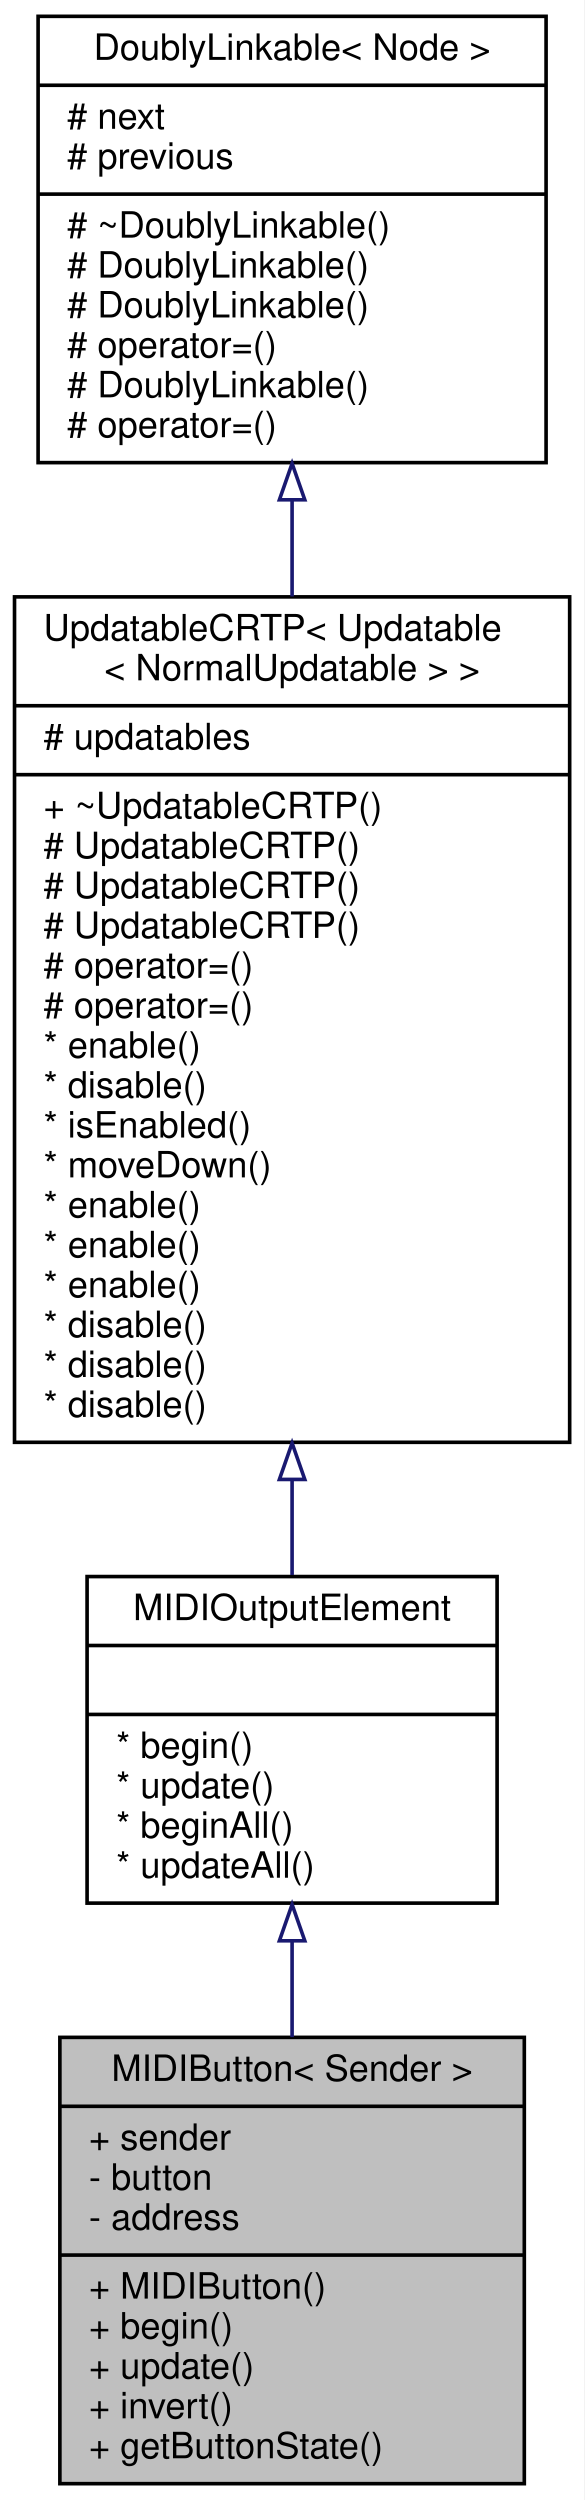
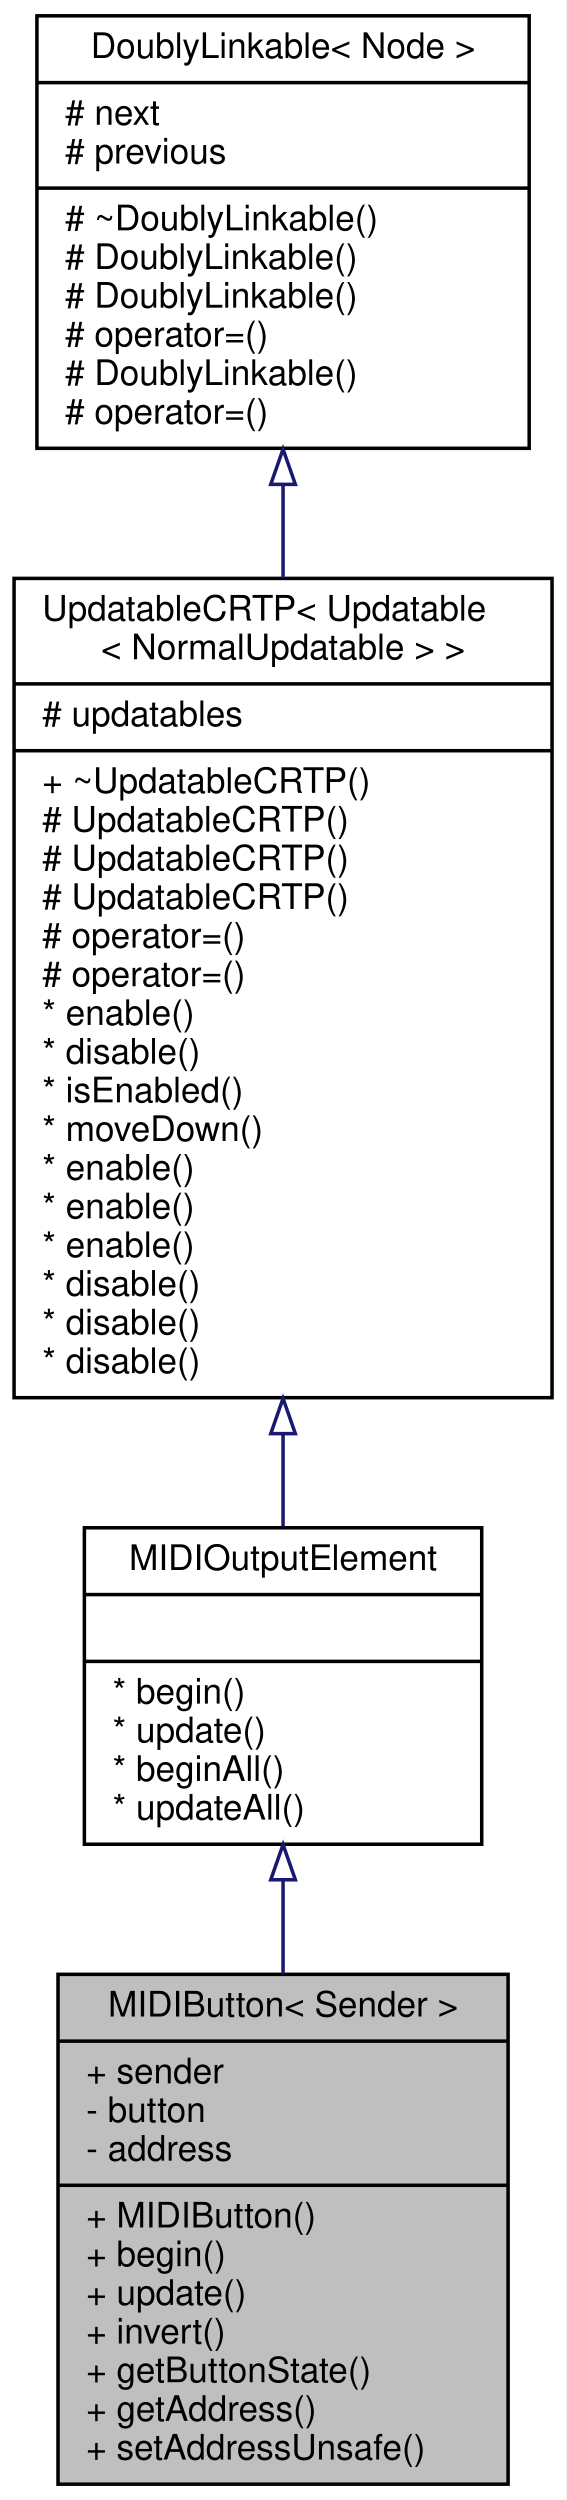
- <svg xmlns="http://www.w3.org/2000/svg" xmlns:xlink="http://www.w3.org/1999/xlink" width="161pt" height="689pt" viewBox="0.00 0.00 161.00 689.00">
-   <g id="graph0" class="graph" transform="scale(1 1) rotate(0) translate(4 685)">
-     <polygon fill="white" stroke="transparent" points="-4,4 -4,-685 157,-685 157,4 -4,4" />
+ <svg xmlns="http://www.w3.org/2000/svg" xmlns:xlink="http://www.w3.org/1999/xlink" width="161pt" height="711pt" viewBox="0.00 0.00 161.00 711.00">
+   <g id="graph0" class="graph" transform="scale(1 1) rotate(0) translate(4 707)">
+     <polygon fill="white" stroke="transparent" points="-4,4 -4,-707 157,-707 157,4 -4,4" />
    <g id="node1" class="node">
      <g id="a_node1">
        <a xlink:title="An abstract class for momentary push buttons that send MIDI events.">
-           <polygon fill="#bfbfbf" stroke="black" points="12.5,-0.5 12.5,-123.5 140.5,-123.5 140.5,-0.5 12.5,-0.5" />
-           <text text-anchor="middle" x="76.5" y="-111.5" font-family="Helvetica,sans-Serif" font-size="10.00">MIDIButton&lt; Sender &gt;</text>
-           <polyline fill="none" stroke="black" points="12.5,-104.5 140.5,-104.5 " />
-           <text text-anchor="start" x="20.5" y="-92.5" font-family="Helvetica,sans-Serif" font-size="10.00">+ sender</text>
-           <text text-anchor="start" x="20.5" y="-81.5" font-family="Helvetica,sans-Serif" font-size="10.00">- button</text>
-           <text text-anchor="start" x="20.5" y="-70.5" font-family="Helvetica,sans-Serif" font-size="10.00">- address</text>
-           <polyline fill="none" stroke="black" points="12.5,-63.5 140.5,-63.5 " />
-           <text text-anchor="start" x="20.5" y="-51.5" font-family="Helvetica,sans-Serif" font-size="10.00">+ MIDIButton()</text>
-           <text text-anchor="start" x="20.5" y="-40.5" font-family="Helvetica,sans-Serif" font-size="10.00">+ begin()</text>
-           <text text-anchor="start" x="20.5" y="-29.5" font-family="Helvetica,sans-Serif" font-size="10.00">+ update()</text>
-           <text text-anchor="start" x="20.5" y="-18.5" font-family="Helvetica,sans-Serif" font-size="10.00">+ invert()</text>
-           <text text-anchor="start" x="20.5" y="-7.5" font-family="Helvetica,sans-Serif" font-size="10.00">+ getButtonState()</text>
+           <polygon fill="#bfbfbf" stroke="black" points="12.5,-0.5 12.5,-145.5 140.5,-145.5 140.5,-0.5 12.5,-0.5" />
+           <text text-anchor="middle" x="76.5" y="-133.5" font-family="Helvetica,sans-Serif" font-size="10.00">MIDIButton&lt; Sender &gt;</text>
+           <polyline fill="none" stroke="black" points="12.5,-126.5 140.5,-126.5 " />
+           <text text-anchor="start" x="20.5" y="-114.5" font-family="Helvetica,sans-Serif" font-size="10.00">+ sender</text>
+           <text text-anchor="start" x="20.5" y="-103.5" font-family="Helvetica,sans-Serif" font-size="10.00">- button</text>
+           <text text-anchor="start" x="20.5" y="-92.5" font-family="Helvetica,sans-Serif" font-size="10.00">- address</text>
+           <polyline fill="none" stroke="black" points="12.5,-85.5 140.5,-85.5 " />
+           <text text-anchor="start" x="20.5" y="-73.5" font-family="Helvetica,sans-Serif" font-size="10.00">+ MIDIButton()</text>
+           <text text-anchor="start" x="20.5" y="-62.5" font-family="Helvetica,sans-Serif" font-size="10.00">+ begin()</text>
+           <text text-anchor="start" x="20.5" y="-51.5" font-family="Helvetica,sans-Serif" font-size="10.00">+ update()</text>
+           <text text-anchor="start" x="20.5" y="-40.5" font-family="Helvetica,sans-Serif" font-size="10.00">+ invert()</text>
+           <text text-anchor="start" x="20.5" y="-29.5" font-family="Helvetica,sans-Serif" font-size="10.00">+ getButtonState()</text>
+           <text text-anchor="start" x="20.5" y="-18.5" font-family="Helvetica,sans-Serif" font-size="10.00">+ getAddress()</text>
+           <text text-anchor="start" x="20.5" y="-7.5" font-family="Helvetica,sans-Serif" font-size="10.00">+ setAddressUnsafe()</text>
        </a>
      </g>
    </g>
    <g id="node2" class="node">
      <g id="a_node2">
        <a xlink:href="../../d1/d55/classAH_1_1Updatable.html" target="_top" xlink:title="A super class for object that have to be updated regularly.">
-           <polygon fill="white" stroke="black" points="20,-160.5 20,-250.5 133,-250.5 133,-160.5 20,-160.5" />
-           <text text-anchor="middle" x="76.5" y="-238.5" font-family="Helvetica,sans-Serif" font-size="10.00">MIDIOutputElement</text>
-           <polyline fill="none" stroke="black" points="20,-231.5 133,-231.5 " />
-           <text text-anchor="middle" x="76.5" y="-219.5" font-family="Helvetica,sans-Serif" font-size="10.00"> </text>
-           <polyline fill="none" stroke="black" points="20,-212.5 133,-212.5 " />
-           <text text-anchor="start" x="28" y="-200.5" font-family="Helvetica,sans-Serif" font-size="10.00">* begin()</text>
-           <text text-anchor="start" x="28" y="-189.5" font-family="Helvetica,sans-Serif" font-size="10.00">* update()</text>
-           <text text-anchor="start" x="28" y="-178.5" font-family="Helvetica,sans-Serif" font-size="10.00">* beginAll()</text>
-           <text text-anchor="start" x="28" y="-167.5" font-family="Helvetica,sans-Serif" font-size="10.00">* updateAll()</text>
+           <polygon fill="white" stroke="black" points="20,-182.5 20,-272.5 133,-272.5 133,-182.5 20,-182.5" />
+           <text text-anchor="middle" x="76.5" y="-260.5" font-family="Helvetica,sans-Serif" font-size="10.00">MIDIOutputElement</text>
+           <polyline fill="none" stroke="black" points="20,-253.5 133,-253.5 " />
+           <text text-anchor="middle" x="76.5" y="-241.5" font-family="Helvetica,sans-Serif" font-size="10.00"> </text>
+           <polyline fill="none" stroke="black" points="20,-234.5 133,-234.5 " />
+           <text text-anchor="start" x="28" y="-222.5" font-family="Helvetica,sans-Serif" font-size="10.00">* begin()</text>
+           <text text-anchor="start" x="28" y="-211.5" font-family="Helvetica,sans-Serif" font-size="10.00">* update()</text>
+           <text text-anchor="start" x="28" y="-200.5" font-family="Helvetica,sans-Serif" font-size="10.00">* beginAll()</text>
+           <text text-anchor="start" x="28" y="-189.5" font-family="Helvetica,sans-Serif" font-size="10.00">* updateAll()</text>
        </a>
      </g>
    </g>
    <g id="edge1" class="edge">
-       <path fill="none" stroke="midnightblue" d="M76.5,-150.11C76.5,-141.42 76.5,-132.38 76.5,-123.56" />
-       <polygon fill="none" stroke="midnightblue" points="73,-150.12 76.5,-160.12 80,-150.12 73,-150.12" />
+       <path fill="none" stroke="midnightblue" d="M76.5,-172.13C76.5,-163.53 76.5,-154.52 76.5,-145.59" />
+       <polygon fill="none" stroke="midnightblue" points="73,-172.39 76.5,-182.39 80,-172.39 73,-172.39" />
    </g>
    <g id="node3" class="node">
      <g id="a_node3">
        <a xlink:href="../../d8/d1a/classAH_1_1UpdatableCRTP.html" target="_top" xlink:title=" ">
-           <polygon fill="white" stroke="black" points="0,-287.5 0,-520.5 153,-520.5 153,-287.5 0,-287.5" />
-           <text text-anchor="start" x="8" y="-508.5" font-family="Helvetica,sans-Serif" font-size="10.00">UpdatableCRTP&lt; Updatable</text>
-           <text text-anchor="middle" x="76.5" y="-497.5" font-family="Helvetica,sans-Serif" font-size="10.00">&lt; NormalUpdatable &gt; &gt;</text>
-           <polyline fill="none" stroke="black" points="0,-490.5 153,-490.5 " />
-           <text text-anchor="start" x="8" y="-478.5" font-family="Helvetica,sans-Serif" font-size="10.00"># updatables</text>
-           <polyline fill="none" stroke="black" points="0,-471.5 153,-471.5 " />
-           <text text-anchor="start" x="8" y="-459.5" font-family="Helvetica,sans-Serif" font-size="10.00">+ ~UpdatableCRTP()</text>
+           <polygon fill="white" stroke="black" points="0,-309.5 0,-542.5 153,-542.5 153,-309.5 0,-309.5" />
+           <text text-anchor="start" x="8" y="-530.5" font-family="Helvetica,sans-Serif" font-size="10.00">UpdatableCRTP&lt; Updatable</text>
+           <text text-anchor="middle" x="76.5" y="-519.5" font-family="Helvetica,sans-Serif" font-size="10.00">&lt; NormalUpdatable &gt; &gt;</text>
+           <polyline fill="none" stroke="black" points="0,-512.5 153,-512.5 " />
+           <text text-anchor="start" x="8" y="-500.5" font-family="Helvetica,sans-Serif" font-size="10.00"># updatables</text>
+           <polyline fill="none" stroke="black" points="0,-493.5 153,-493.5 " />
+           <text text-anchor="start" x="8" y="-481.5" font-family="Helvetica,sans-Serif" font-size="10.00">+ ~UpdatableCRTP()</text>
+           <text text-anchor="start" x="8" y="-470.5" font-family="Helvetica,sans-Serif" font-size="10.00"># UpdatableCRTP()</text>
+           <text text-anchor="start" x="8" y="-459.5" font-family="Helvetica,sans-Serif" font-size="10.00"># UpdatableCRTP()</text>
          <text text-anchor="start" x="8" y="-448.5" font-family="Helvetica,sans-Serif" font-size="10.00"># UpdatableCRTP()</text>
-           <text text-anchor="start" x="8" y="-437.5" font-family="Helvetica,sans-Serif" font-size="10.00"># UpdatableCRTP()</text>
-           <text text-anchor="start" x="8" y="-426.5" font-family="Helvetica,sans-Serif" font-size="10.00"># UpdatableCRTP()</text>
-           <text text-anchor="start" x="8" y="-415.5" font-family="Helvetica,sans-Serif" font-size="10.00"># operator=()</text>
-           <text text-anchor="start" x="8" y="-404.5" font-family="Helvetica,sans-Serif" font-size="10.00"># operator=()</text>
-           <text text-anchor="start" x="8" y="-393.5" font-family="Helvetica,sans-Serif" font-size="10.00">* enable()</text>
-           <text text-anchor="start" x="8" y="-382.5" font-family="Helvetica,sans-Serif" font-size="10.00">* disable()</text>
-           <text text-anchor="start" x="8" y="-371.5" font-family="Helvetica,sans-Serif" font-size="10.00">* isEnabled()</text>
-           <text text-anchor="start" x="8" y="-360.5" font-family="Helvetica,sans-Serif" font-size="10.00">* moveDown()</text>
+           <text text-anchor="start" x="8" y="-437.5" font-family="Helvetica,sans-Serif" font-size="10.00"># operator=()</text>
+           <text text-anchor="start" x="8" y="-426.5" font-family="Helvetica,sans-Serif" font-size="10.00"># operator=()</text>
+           <text text-anchor="start" x="8" y="-415.5" font-family="Helvetica,sans-Serif" font-size="10.00">* enable()</text>
+           <text text-anchor="start" x="8" y="-404.5" font-family="Helvetica,sans-Serif" font-size="10.00">* disable()</text>
+           <text text-anchor="start" x="8" y="-393.5" font-family="Helvetica,sans-Serif" font-size="10.00">* isEnabled()</text>
+           <text text-anchor="start" x="8" y="-382.5" font-family="Helvetica,sans-Serif" font-size="10.00">* moveDown()</text>
+           <text text-anchor="start" x="8" y="-371.5" font-family="Helvetica,sans-Serif" font-size="10.00">* enable()</text>
+           <text text-anchor="start" x="8" y="-360.5" font-family="Helvetica,sans-Serif" font-size="10.00">* enable()</text>
          <text text-anchor="start" x="8" y="-349.5" font-family="Helvetica,sans-Serif" font-size="10.00">* enable()</text>
-           <text text-anchor="start" x="8" y="-338.5" font-family="Helvetica,sans-Serif" font-size="10.00">* enable()</text>
-           <text text-anchor="start" x="8" y="-327.5" font-family="Helvetica,sans-Serif" font-size="10.00">* enable()</text>
+           <text text-anchor="start" x="8" y="-338.5" font-family="Helvetica,sans-Serif" font-size="10.00">* disable()</text>
+           <text text-anchor="start" x="8" y="-327.5" font-family="Helvetica,sans-Serif" font-size="10.00">* disable()</text>
          <text text-anchor="start" x="8" y="-316.5" font-family="Helvetica,sans-Serif" font-size="10.00">* disable()</text>
-           <text text-anchor="start" x="8" y="-305.5" font-family="Helvetica,sans-Serif" font-size="10.00">* disable()</text>
-           <text text-anchor="start" x="8" y="-294.5" font-family="Helvetica,sans-Serif" font-size="10.00">* disable()</text>
        </a>
      </g>
    </g>
    <g id="edge2" class="edge">
-       <path fill="none" stroke="midnightblue" d="M76.5,-277.15C76.5,-267.94 76.5,-259.08 76.5,-250.93" />
-       <polygon fill="none" stroke="midnightblue" points="73,-277.27 76.5,-287.27 80,-277.27 73,-277.27" />
+       <path fill="none" stroke="midnightblue" d="M76.5,-299.15C76.5,-289.94 76.5,-281.08 76.5,-272.93" />
+       <polygon fill="none" stroke="midnightblue" points="73,-299.27 76.5,-309.27 80,-299.27 73,-299.27" />
    </g>
    <g id="node4" class="node">
      <g id="a_node4">
        <a xlink:href="../../d4/d23/classDoublyLinkable.html" target="_top" xlink:title="A class that can be inherited from to allow inserting into a DoublyLinkedList.">
-           <polygon fill="white" stroke="black" points="6.5,-557.5 6.5,-680.5 146.5,-680.5 146.5,-557.5 6.5,-557.5" />
-           <text text-anchor="middle" x="76.5" y="-668.5" font-family="Helvetica,sans-Serif" font-size="10.00">DoublyLinkable&lt; Node &gt;</text>
-           <polyline fill="none" stroke="black" points="6.5,-661.5 146.5,-661.5 " />
-           <text text-anchor="start" x="14.5" y="-649.5" font-family="Helvetica,sans-Serif" font-size="10.00"># next</text>
-           <text text-anchor="start" x="14.5" y="-638.5" font-family="Helvetica,sans-Serif" font-size="10.00"># previous</text>
-           <polyline fill="none" stroke="black" points="6.5,-631.5 146.5,-631.5 " />
-           <text text-anchor="start" x="14.5" y="-619.5" font-family="Helvetica,sans-Serif" font-size="10.00"># ~DoublyLinkable()</text>
-           <text text-anchor="start" x="14.5" y="-608.5" font-family="Helvetica,sans-Serif" font-size="10.00"># DoublyLinkable()</text>
+           <polygon fill="white" stroke="black" points="6.5,-579.5 6.5,-702.5 146.5,-702.5 146.5,-579.5 6.5,-579.5" />
+           <text text-anchor="middle" x="76.5" y="-690.5" font-family="Helvetica,sans-Serif" font-size="10.00">DoublyLinkable&lt; Node &gt;</text>
+           <polyline fill="none" stroke="black" points="6.5,-683.5 146.5,-683.5 " />
+           <text text-anchor="start" x="14.5" y="-671.5" font-family="Helvetica,sans-Serif" font-size="10.00"># next</text>
+           <text text-anchor="start" x="14.5" y="-660.5" font-family="Helvetica,sans-Serif" font-size="10.00"># previous</text>
+           <polyline fill="none" stroke="black" points="6.5,-653.5 146.5,-653.5 " />
+           <text text-anchor="start" x="14.5" y="-641.5" font-family="Helvetica,sans-Serif" font-size="10.00"># ~DoublyLinkable()</text>
+           <text text-anchor="start" x="14.5" y="-630.5" font-family="Helvetica,sans-Serif" font-size="10.00"># DoublyLinkable()</text>
+           <text text-anchor="start" x="14.5" y="-619.5" font-family="Helvetica,sans-Serif" font-size="10.00"># DoublyLinkable()</text>
+           <text text-anchor="start" x="14.5" y="-608.5" font-family="Helvetica,sans-Serif" font-size="10.00"># operator=()</text>
          <text text-anchor="start" x="14.5" y="-597.5" font-family="Helvetica,sans-Serif" font-size="10.00"># DoublyLinkable()</text>
          <text text-anchor="start" x="14.5" y="-586.5" font-family="Helvetica,sans-Serif" font-size="10.00"># operator=()</text>
-           <text text-anchor="start" x="14.5" y="-575.5" font-family="Helvetica,sans-Serif" font-size="10.00"># DoublyLinkable()</text>
-           <text text-anchor="start" x="14.5" y="-564.5" font-family="Helvetica,sans-Serif" font-size="10.00"># operator=()</text>
        </a>
      </g>
    </g>
    <g id="edge3" class="edge">
-       <path fill="none" stroke="midnightblue" d="M76.5,-547.02C76.5,-538.48 76.5,-529.6 76.5,-520.62" />
-       <polygon fill="none" stroke="midnightblue" points="73,-547.25 76.5,-557.25 80,-547.25 73,-547.25" />
+       <path fill="none" stroke="midnightblue" d="M76.5,-569.02C76.5,-560.48 76.5,-551.6 76.5,-542.62" />
+       <polygon fill="none" stroke="midnightblue" points="73,-569.25 76.5,-579.25 80,-569.25 73,-569.25" />
    </g>
  </g>
</svg>
